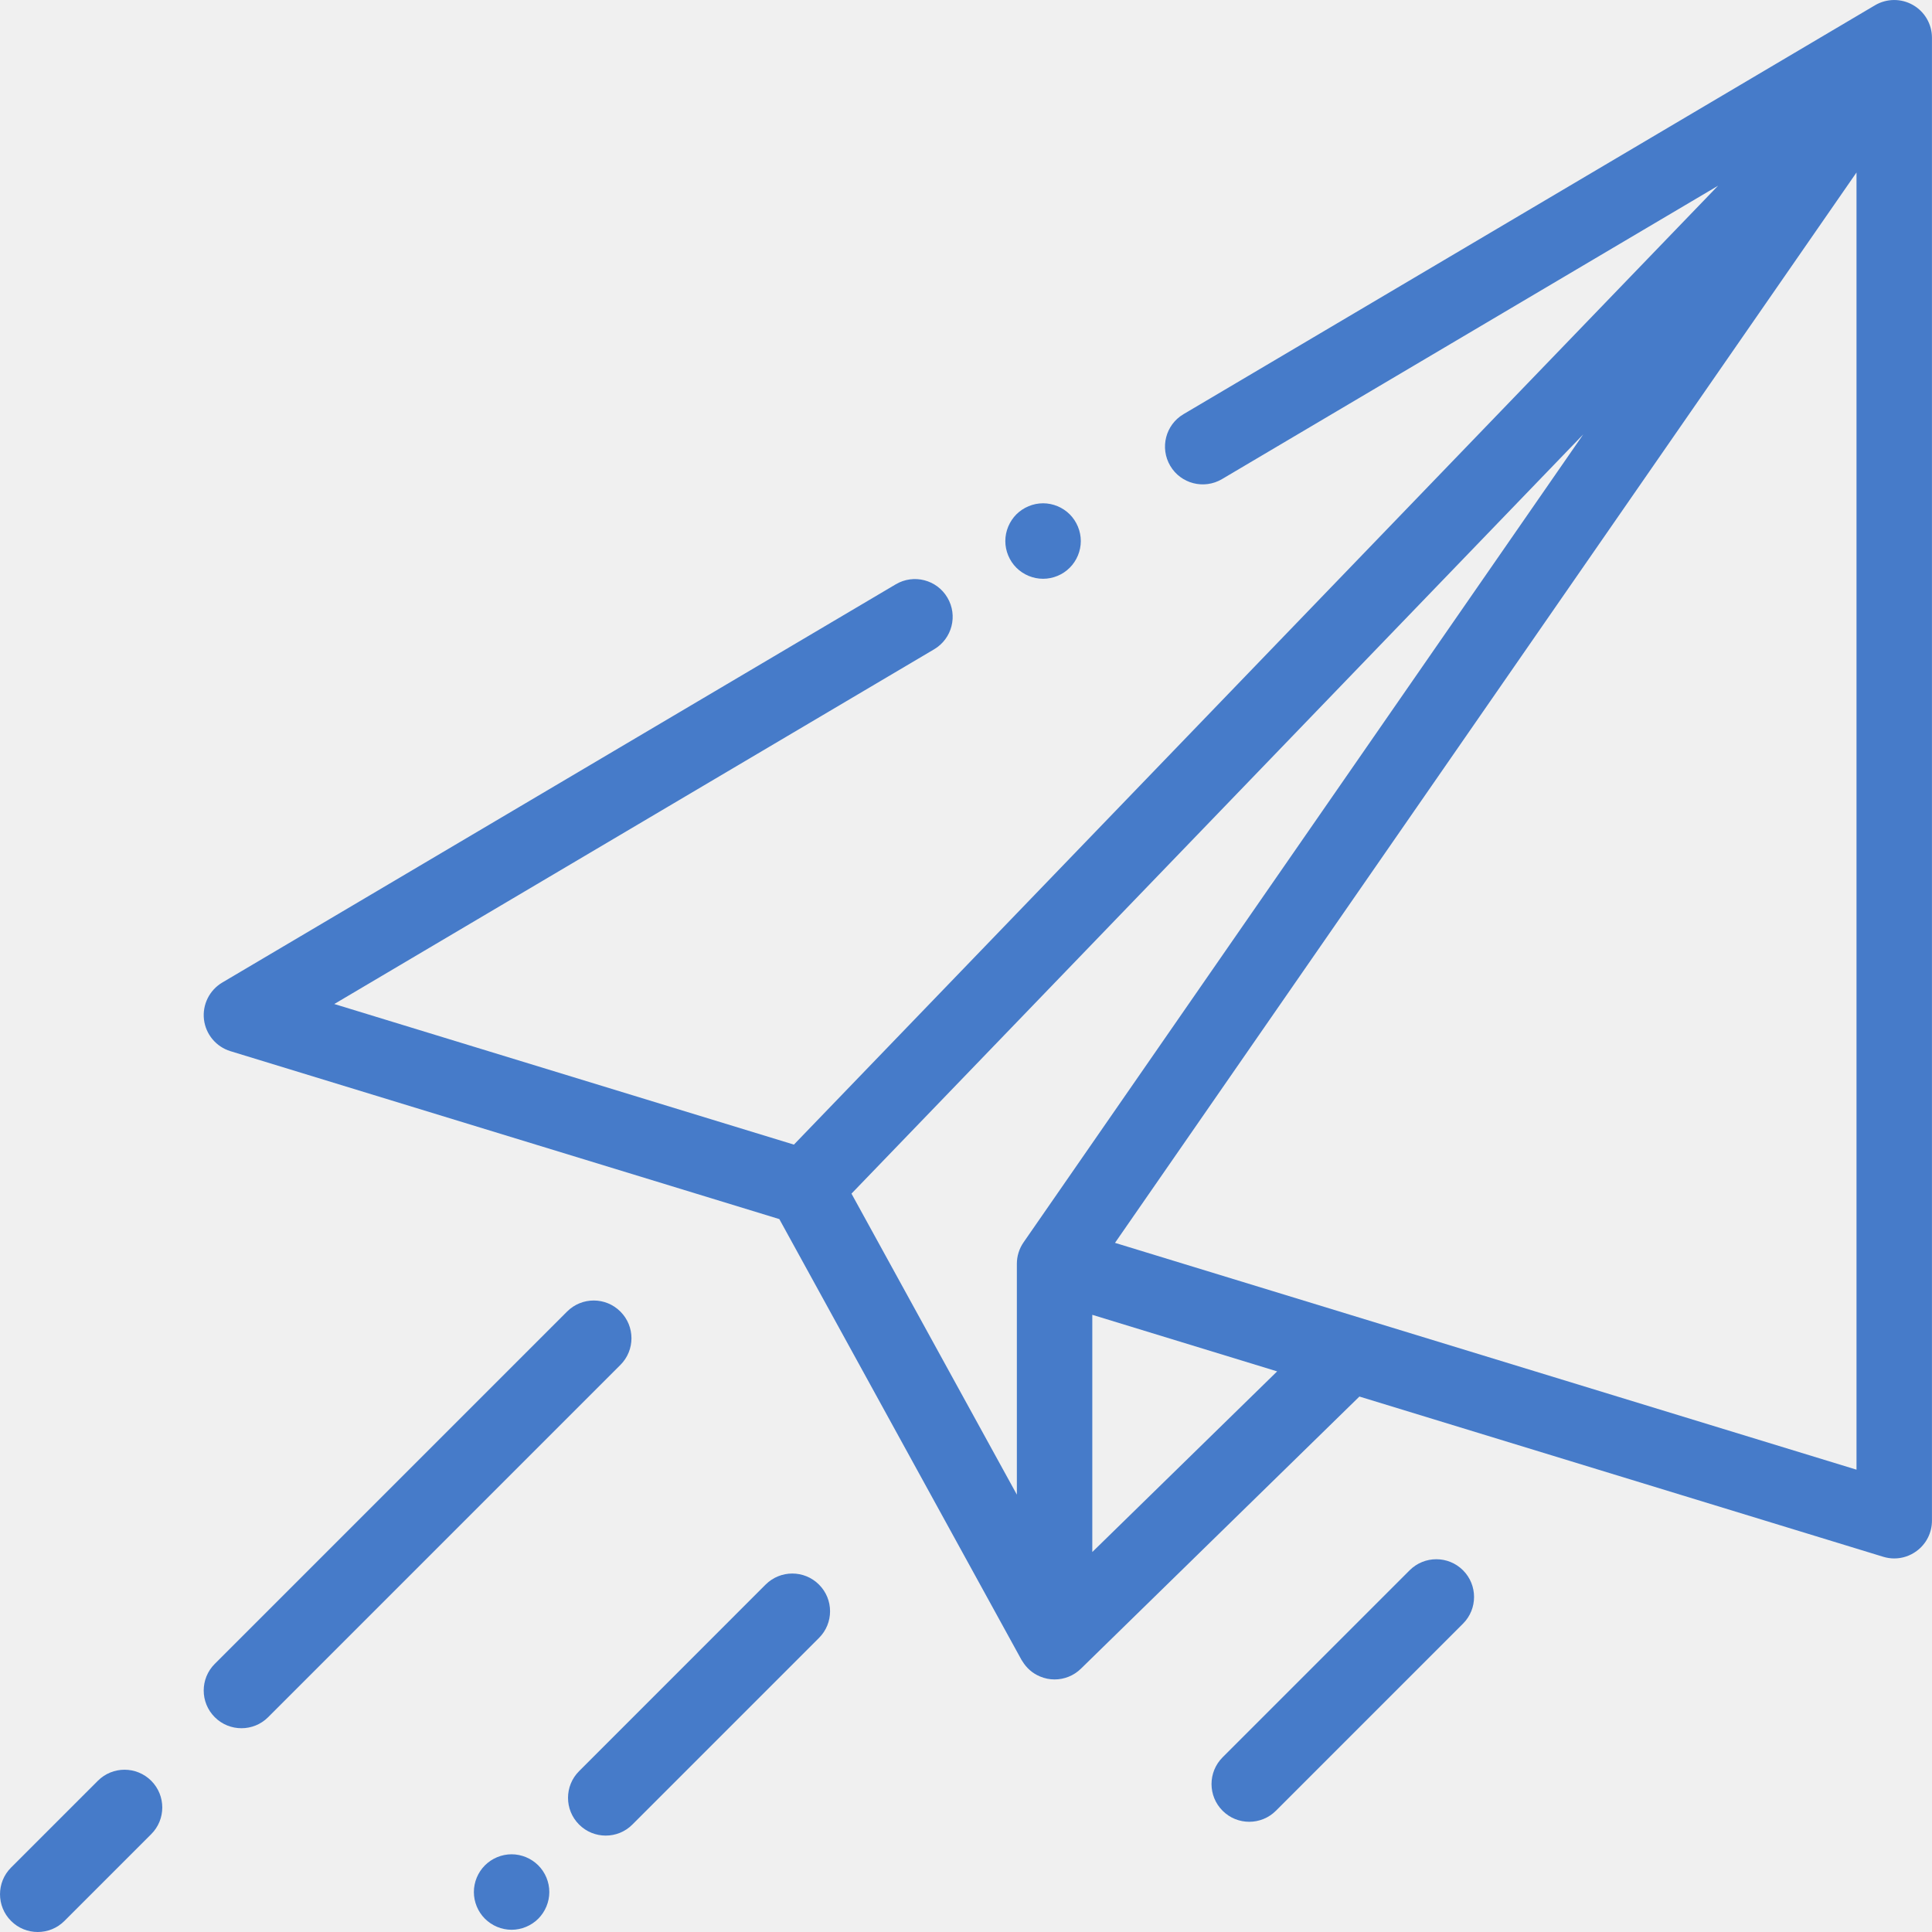
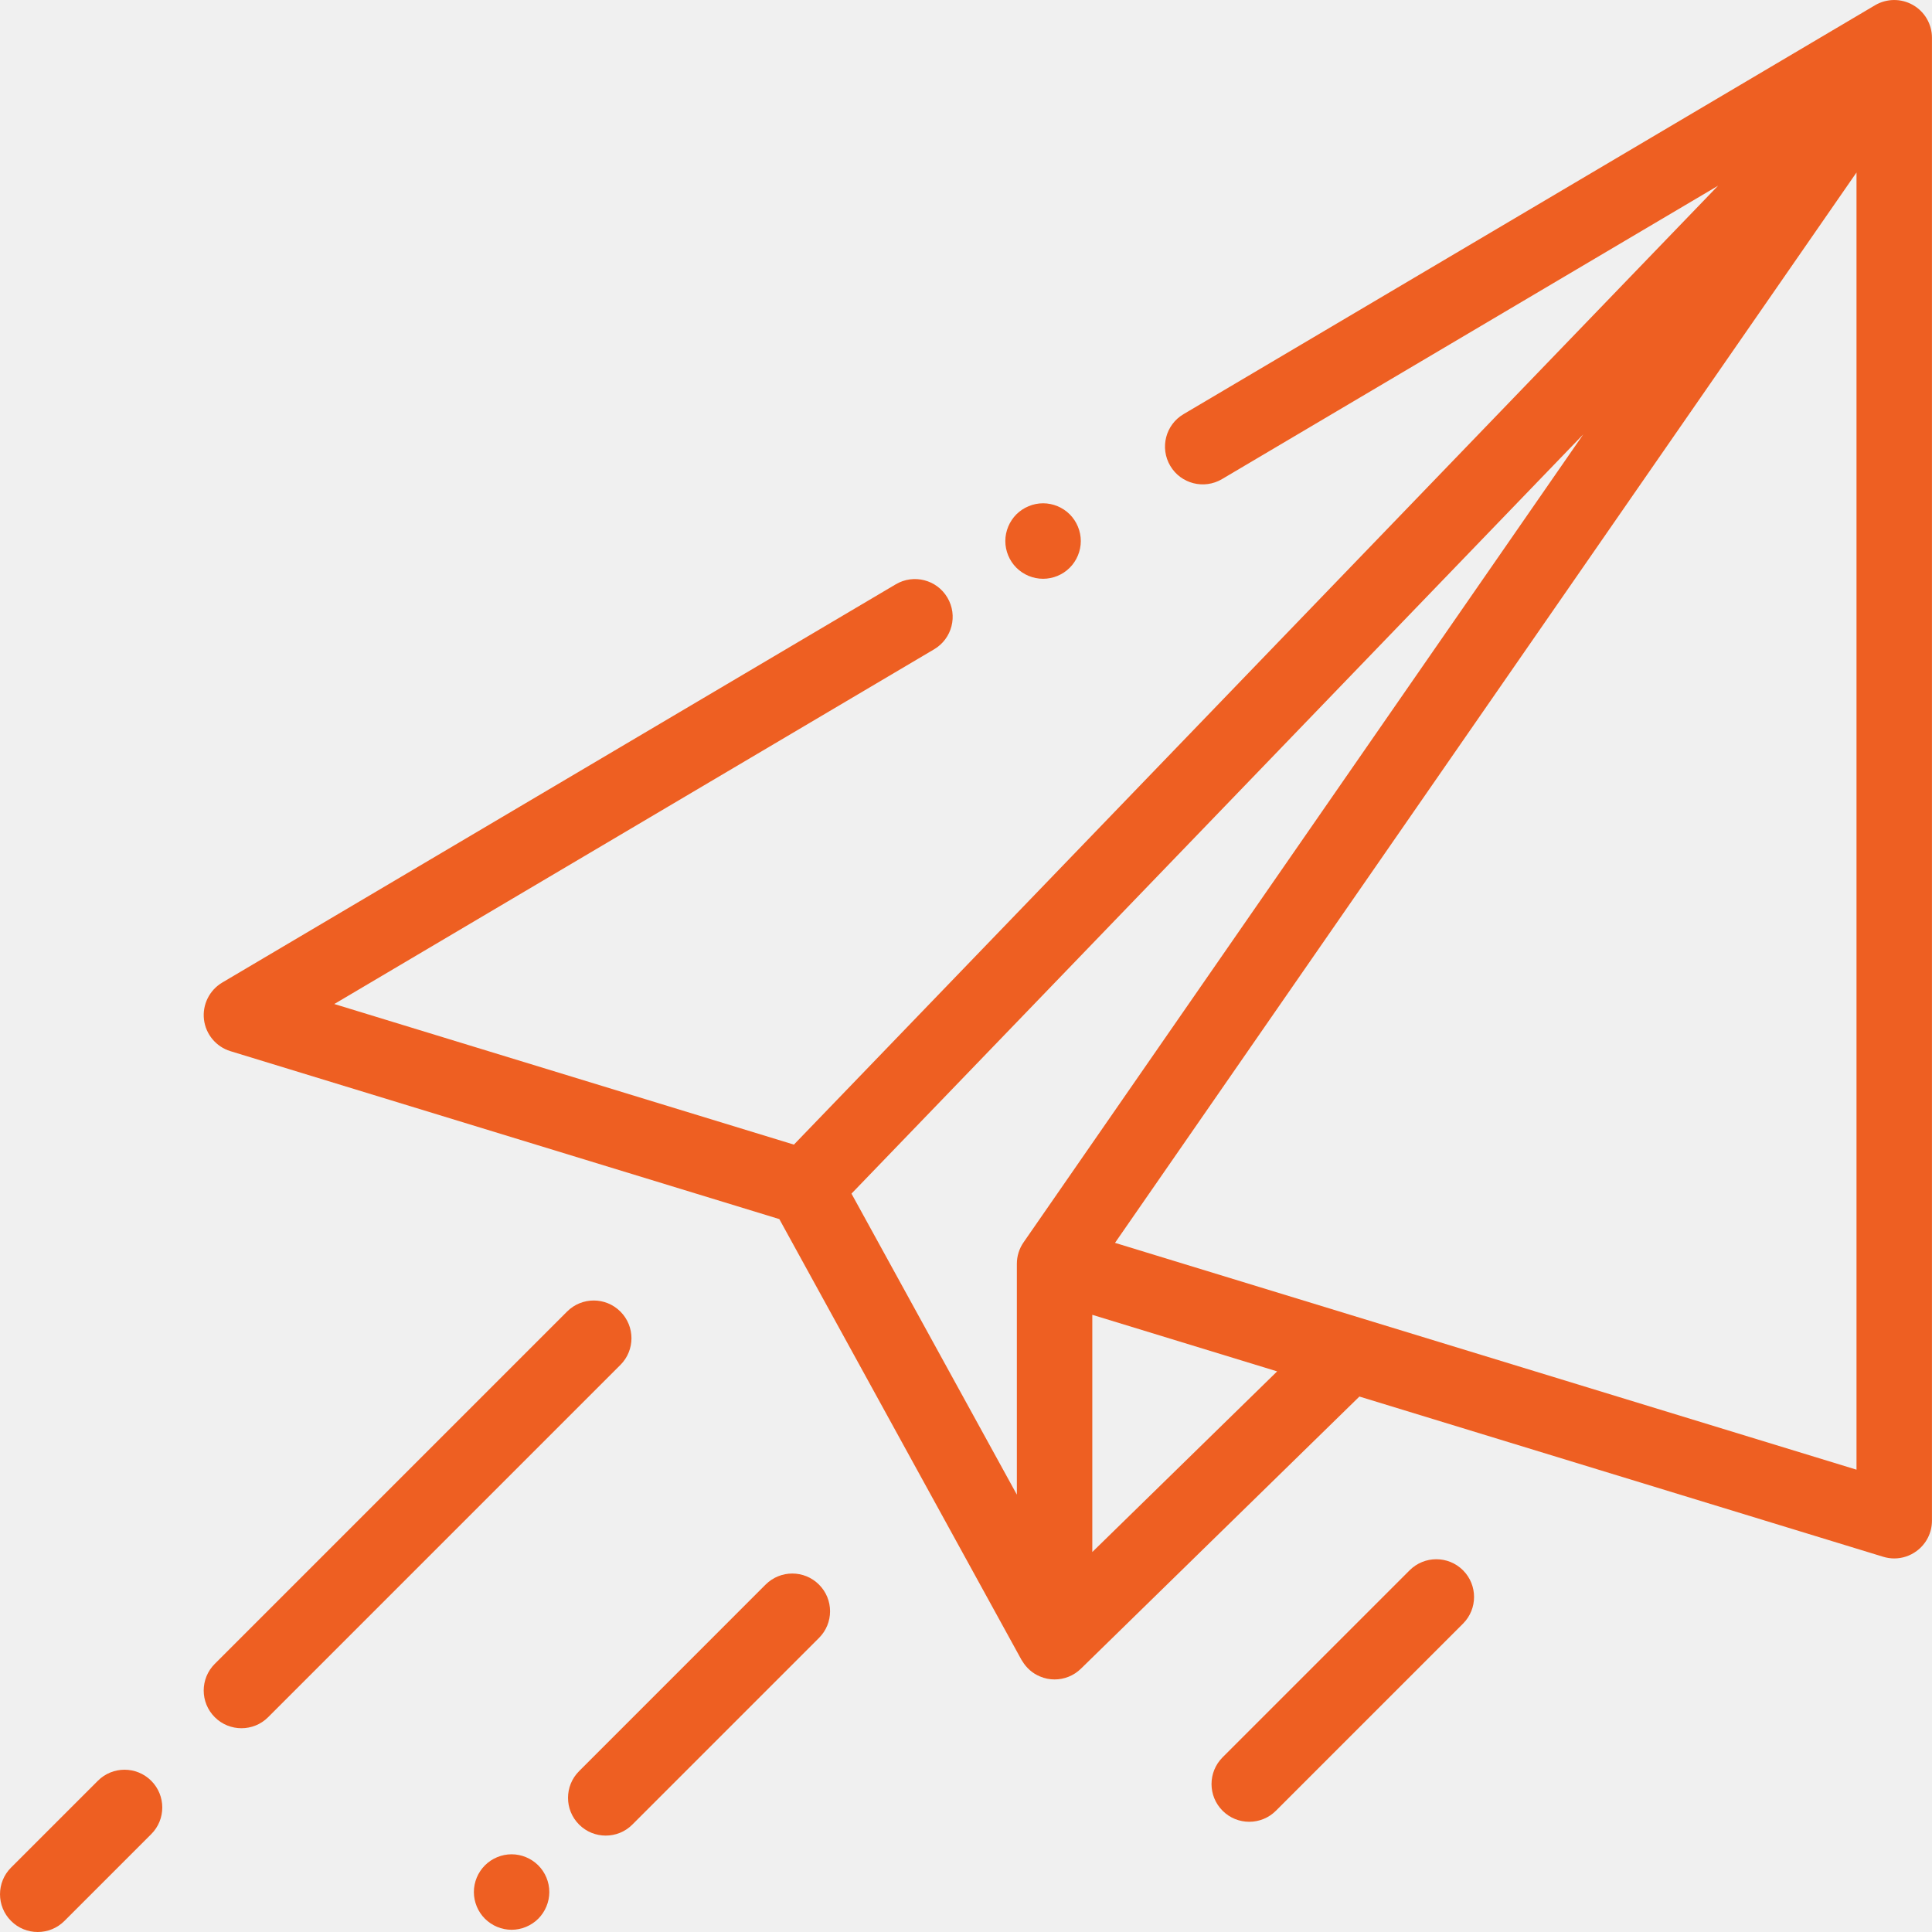
<svg xmlns="http://www.w3.org/2000/svg" width="40" height="40" viewBox="0 0 40 40" fill="none">
  <g clip-path="url(#clip0)">
-     <path d="M39.605 0.103C39.361 -0.036 39.062 -0.034 38.82 0.109L24.503 8.575C24.132 8.794 24.009 9.273 24.229 9.645C24.448 10.016 24.927 10.139 25.299 9.92L35.571 3.845L16.437 23.698L6.921 20.787L19.34 13.443C19.712 13.223 19.835 12.744 19.615 12.373C19.396 12.001 18.916 11.878 18.545 12.098L4.601 20.343C4.335 20.501 4.187 20.801 4.223 21.108C4.26 21.416 4.475 21.672 4.77 21.763L16.135 25.24L21.149 34.366C21.154 34.375 21.16 34.383 21.165 34.39C21.249 34.53 21.374 34.644 21.531 34.709C21.629 34.751 21.732 34.771 21.834 34.771C22.034 34.771 22.231 34.694 22.38 34.548L28.145 28.914L38.989 32.231C39.064 32.254 39.141 32.266 39.218 32.266C39.383 32.266 39.546 32.213 39.682 32.112C39.882 31.965 39.999 31.732 39.999 31.484V0.781C39.999 0.501 39.849 0.242 39.605 0.103ZM21.192 25.721C21.101 25.852 21.053 26.007 21.053 26.166V30.945L17.629 24.713L32.779 8.994L21.192 25.721ZM22.615 32.133V27.222L26.442 28.393L22.615 32.133ZM38.437 30.428L23.085 25.732L38.437 3.571V30.428Z" fill="#467BC9" />
-     <path d="M12.845 27.155C12.54 26.849 12.045 26.849 11.74 27.155L4.447 34.448C4.141 34.753 4.141 35.248 4.447 35.553C4.599 35.705 4.799 35.781 4.999 35.781C5.199 35.781 5.399 35.705 5.551 35.553L12.845 28.259C13.15 27.954 13.15 27.46 12.845 27.155Z" fill="#467BC9" />
-     <path d="M3.131 36.869C2.825 36.564 2.331 36.564 2.026 36.869L0.229 38.666C-0.076 38.971 -0.076 39.466 0.229 39.771C0.381 39.924 0.581 40 0.781 40C0.981 40 1.181 39.924 1.334 39.771L3.131 37.974C3.436 37.669 3.436 37.175 3.131 36.869Z" fill="#467BC9" />
-     <path d="M11.144 38.62C10.999 38.475 10.797 38.391 10.592 38.391C10.386 38.391 10.185 38.475 10.04 38.62C9.894 38.766 9.811 38.966 9.811 39.173C9.811 39.378 9.894 39.58 10.04 39.725C10.185 39.87 10.386 39.954 10.592 39.954C10.797 39.954 10.999 39.87 11.144 39.725C11.289 39.58 11.373 39.378 11.373 39.173C11.373 38.966 11.29 38.766 11.144 38.62Z" fill="#467BC9" />
-     <path d="M16.956 32.807C16.651 32.502 16.157 32.502 15.851 32.807L11.989 36.67C11.684 36.975 11.684 37.47 11.989 37.775C12.141 37.928 12.341 38.004 12.541 38.004C12.741 38.004 12.941 37.928 13.093 37.775L16.956 33.912C17.262 33.607 17.262 33.112 16.956 32.807Z" fill="#467BC9" />
-     <path d="M30.29 32.511C29.985 32.206 29.49 32.206 29.185 32.511L25.312 36.384C25.007 36.69 25.007 37.184 25.312 37.489C25.464 37.642 25.664 37.718 25.864 37.718C26.064 37.718 26.264 37.642 26.417 37.489L30.29 33.616C30.595 33.311 30.595 32.816 30.29 32.511Z" fill="#467BC9" />
-     <path d="M22.148 10.649C22.003 10.504 21.801 10.42 21.596 10.42C21.39 10.42 21.189 10.504 21.043 10.649C20.898 10.795 20.814 10.996 20.814 11.202C20.814 11.408 20.898 11.609 21.043 11.754C21.189 11.9 21.39 11.983 21.596 11.983C21.801 11.983 22.003 11.9 22.148 11.754C22.293 11.609 22.377 11.408 22.377 11.202C22.377 10.996 22.293 10.795 22.148 10.649Z" fill="#467BC9" />
+     <path d="M39.605 0.103C39.361 -0.036 39.062 -0.034 38.82 0.109L24.503 8.575C24.132 8.794 24.009 9.273 24.229 9.645C24.448 10.016 24.927 10.139 25.299 9.92L35.571 3.845L16.437 23.698L6.921 20.787L19.34 13.443C19.712 13.223 19.835 12.744 19.615 12.373C19.396 12.001 18.916 11.878 18.545 12.098L4.601 20.343C4.335 20.501 4.187 20.801 4.223 21.108C4.26 21.416 4.475 21.672 4.77 21.763L16.135 25.24L21.149 34.366C21.154 34.375 21.16 34.383 21.165 34.39C21.249 34.53 21.374 34.644 21.531 34.709C21.629 34.751 21.732 34.771 21.834 34.771C22.034 34.771 22.231 34.694 22.38 34.548L28.145 28.914L38.989 32.231C39.064 32.254 39.141 32.266 39.218 32.266C39.383 32.266 39.546 32.213 39.682 32.112C39.882 31.965 39.999 31.732 39.999 31.484V0.781C39.999 0.501 39.849 0.242 39.605 0.103ZM21.192 25.721C21.101 25.852 21.053 26.007 21.053 26.166V30.945L17.629 24.713L32.779 8.994L21.192 25.721ZM22.615 32.133V27.222L26.442 28.393L22.615 32.133ZM38.437 30.428L23.085 25.732L38.437 3.571V30.428Z" fill="#EE5F22" />
+     <path d="M12.845 27.155C12.54 26.849 12.045 26.849 11.74 27.155L4.447 34.448C4.141 34.753 4.141 35.248 4.447 35.553C4.599 35.705 4.799 35.781 4.999 35.781C5.199 35.781 5.399 35.705 5.551 35.553L12.845 28.259C13.15 27.954 13.15 27.46 12.845 27.155Z" fill="#EE5F22" />
+     <path d="M3.131 36.869C2.825 36.564 2.331 36.564 2.026 36.869L0.229 38.666C-0.076 38.971 -0.076 39.466 0.229 39.771C0.381 39.924 0.581 40 0.781 40C0.981 40 1.181 39.924 1.334 39.771L3.131 37.974C3.436 37.669 3.436 37.175 3.131 36.869Z" fill="#EE5F22" />
+     <path d="M11.144 38.62C10.999 38.475 10.797 38.391 10.592 38.391C10.386 38.391 10.185 38.475 10.04 38.62C9.894 38.766 9.811 38.966 9.811 39.173C9.811 39.378 9.894 39.58 10.04 39.725C10.185 39.87 10.386 39.954 10.592 39.954C10.797 39.954 10.999 39.87 11.144 39.725C11.289 39.58 11.373 39.378 11.373 39.173C11.373 38.966 11.29 38.766 11.144 38.62Z" fill="#EE5F22" />
+     <path d="M16.956 32.807C16.651 32.502 16.157 32.502 15.851 32.807L11.989 36.67C11.684 36.975 11.684 37.47 11.989 37.775C12.141 37.928 12.341 38.004 12.541 38.004C12.741 38.004 12.941 37.928 13.093 37.775L16.956 33.912C17.262 33.607 17.262 33.112 16.956 32.807Z" fill="#EE5F22" />
+     <path d="M30.29 32.511C29.985 32.206 29.49 32.206 29.185 32.511L25.312 36.384C25.007 36.69 25.007 37.184 25.312 37.489C25.464 37.642 25.664 37.718 25.864 37.718C26.064 37.718 26.264 37.642 26.417 37.489L30.29 33.616C30.595 33.311 30.595 32.816 30.29 32.511Z" fill="#EE5F22" />
+     <path d="M22.148 10.649C22.003 10.504 21.801 10.42 21.596 10.42C21.39 10.42 21.189 10.504 21.043 10.649C20.898 10.795 20.814 10.996 20.814 11.202C20.814 11.408 20.898 11.609 21.043 11.754C21.189 11.9 21.39 11.983 21.596 11.983C21.801 11.983 22.003 11.9 22.148 11.754C22.293 11.609 22.377 11.408 22.377 11.202C22.377 10.996 22.293 10.795 22.148 10.649Z" fill="#EE5F22" />
  </g>
  <defs>
    <clipPath id="clip0">
      <rect width="40" height="40" fill="white" />
    </clipPath>
  </defs>
</svg>
